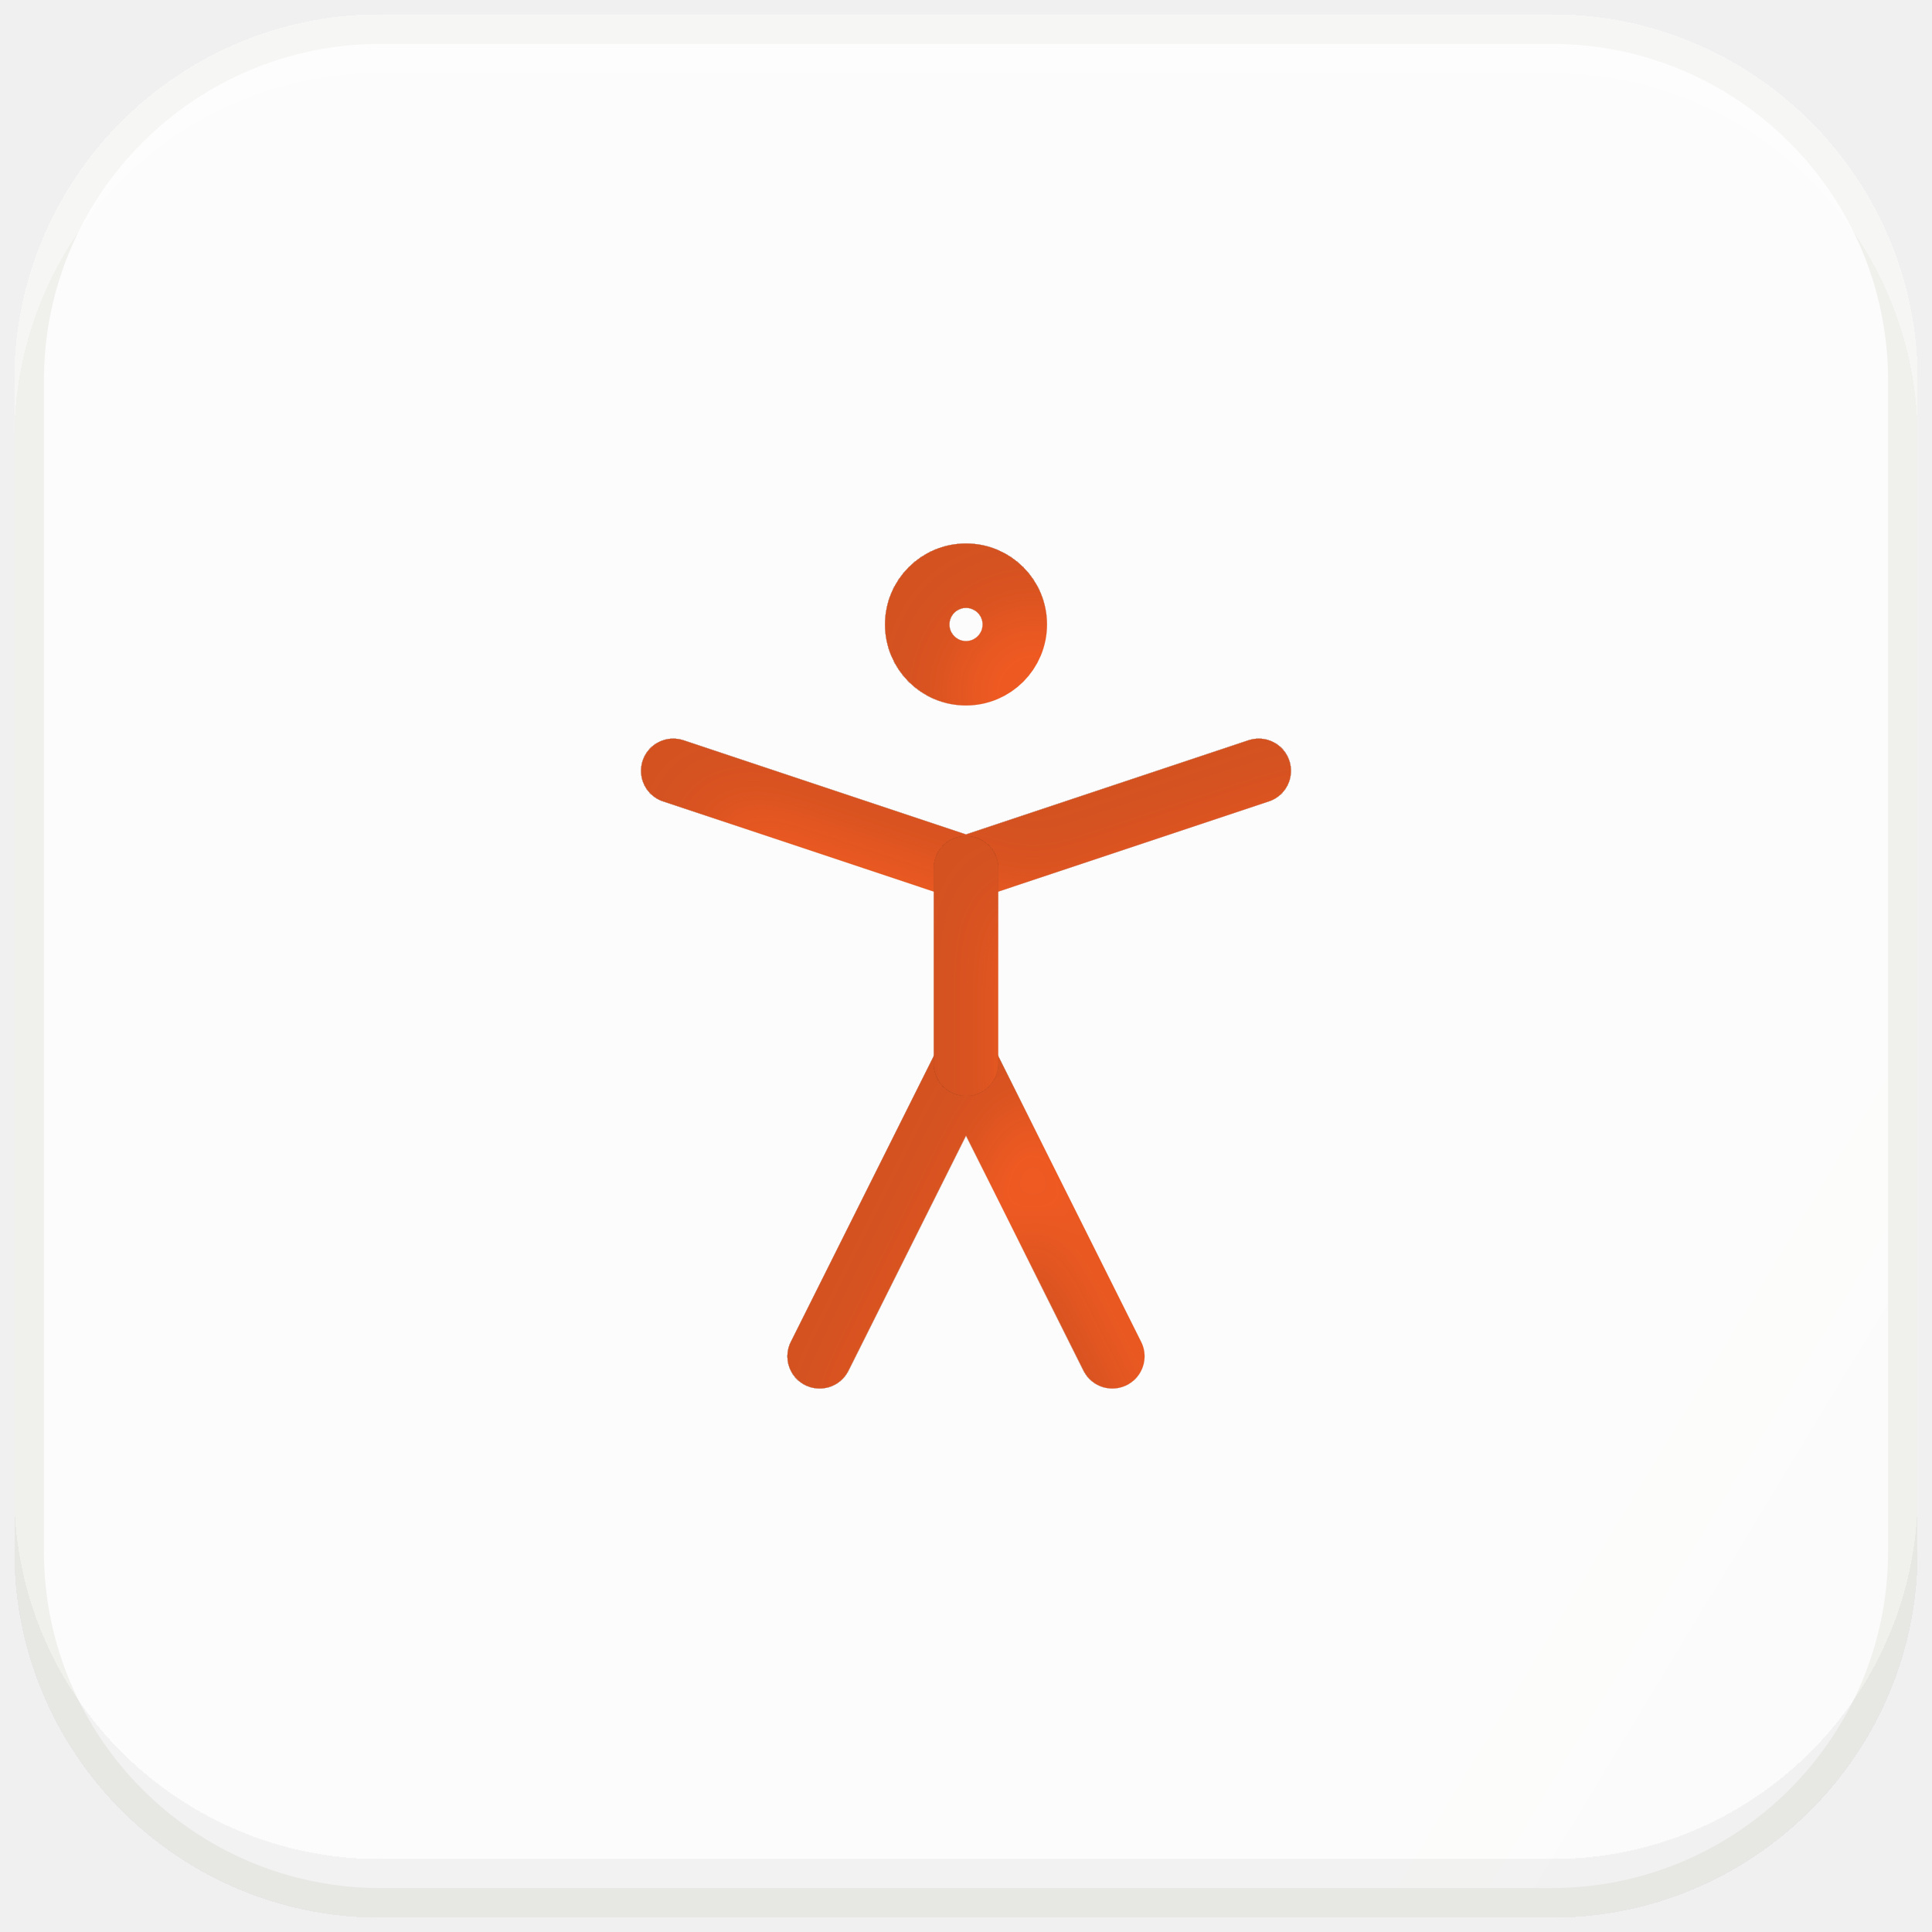
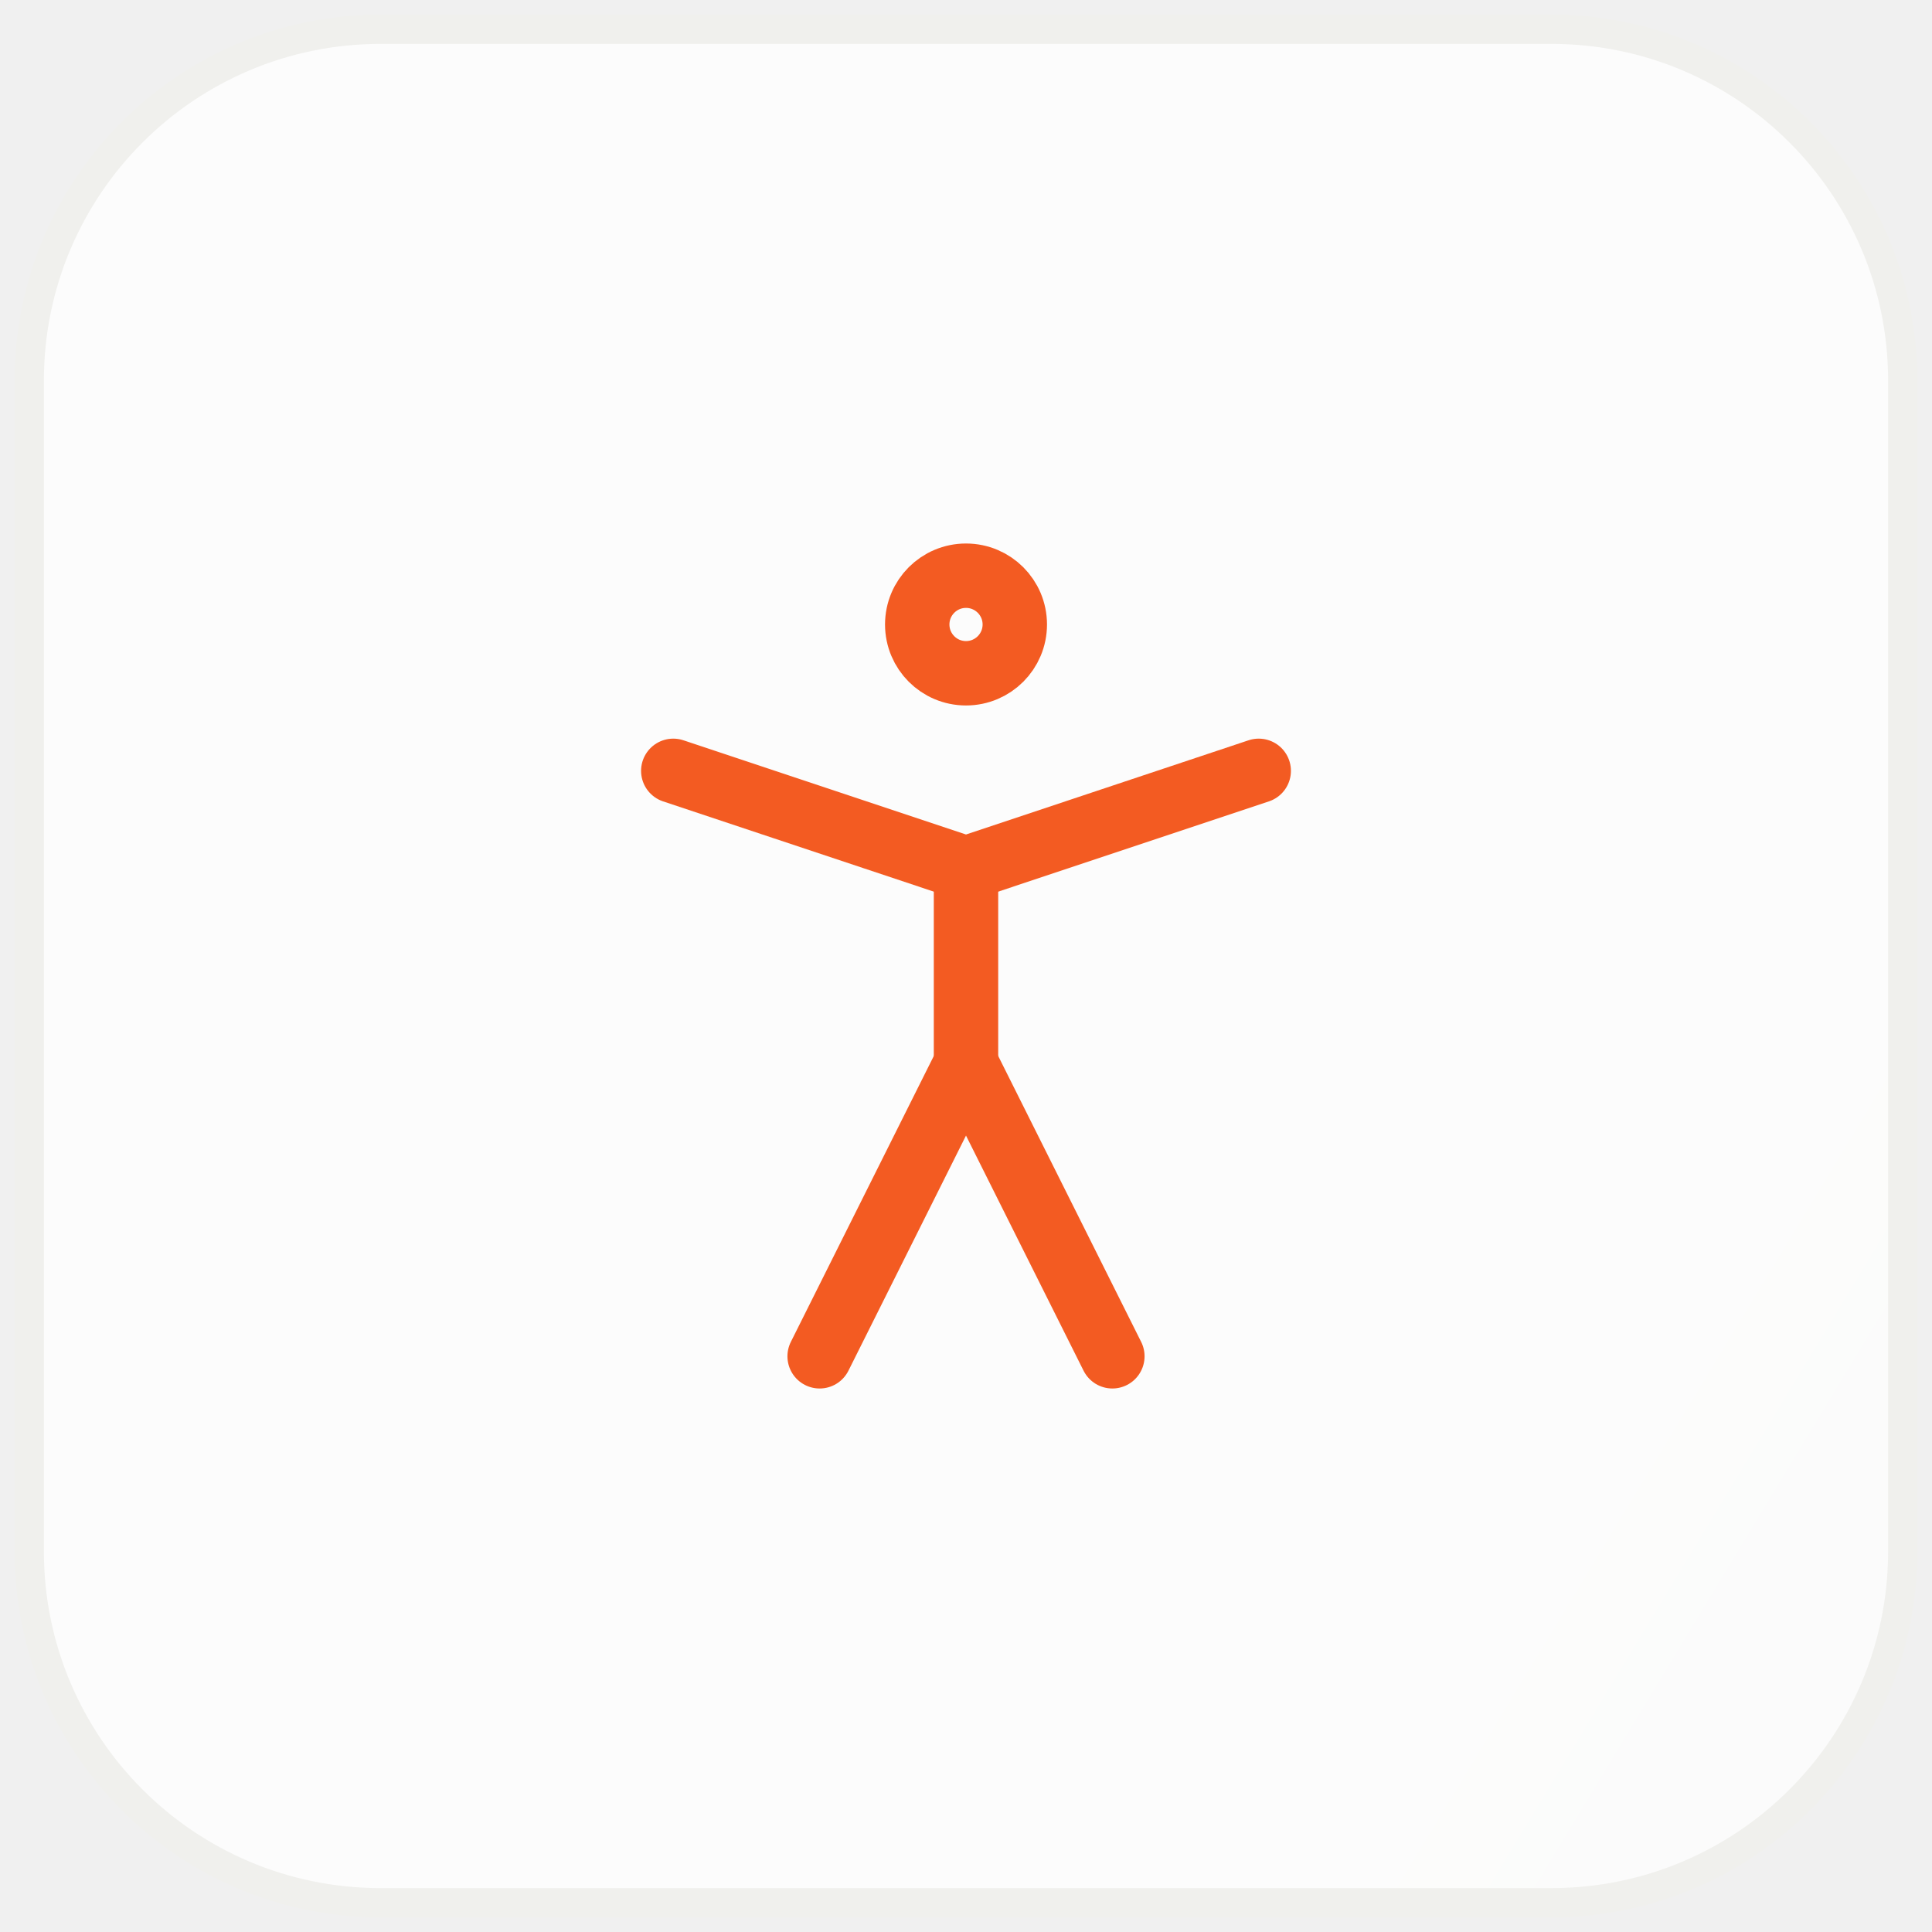
<svg xmlns="http://www.w3.org/2000/svg" width="66" height="66" viewBox="0 0 66 66" fill="none">
-   <g filter="url(#filter0_ii_2116_39627)">
-     <rect x="1" y="1" width="64" height="64" rx="12" fill="white" />
-     <rect x="1" y="1" width="64" height="64" rx="12" fill="url(#paint0_linear_2116_39627)" fill-opacity="0.02" />
-     <rect x="1" y="1" width="64" height="64" rx="12" stroke="#F0F0ED" stroke-linecap="round" />
-     <g filter="url(#filter1_i_2116_39627)">
-       <path d="M33 23C33.921 23 34.667 22.254 34.667 21.333C34.667 20.413 33.921 19.667 33 19.667C32.08 19.667 31.334 20.413 31.334 21.333C31.334 22.254 32.08 23 33 23Z" stroke="#F35B22" stroke-width="2.2" stroke-linecap="round" stroke-linejoin="round" />
-     </g>
-     <g filter="url(#filter2_i_2116_39627)">
-       <path d="M28 46.333L33 36.333L38 46.333" stroke="#F35B22" stroke-width="2.2" stroke-linecap="round" stroke-linejoin="round" />
-     </g>
-     <g filter="url(#filter3_i_2116_39627)">
-       <path d="M23 26.333L33 29.667L43 26.333" stroke="#F35B22" stroke-width="2.2" stroke-linecap="round" stroke-linejoin="round" />
-     </g>
-     <g filter="url(#filter4_i_2116_39627)">
-       <path d="M33 29.667V36.333" stroke="#F35B22" stroke-width="2.2" stroke-linecap="round" stroke-linejoin="round" />
-     </g>
-   </g>
+   <rect x="1" y="1" width="64" height="64" rx="12" fill="white" />
+   <rect x="1" y="1" width="64" height="64" rx="12" fill="url(#paint0_linear_2116_39627)" fill-opacity="0.02" />
+   <rect x="1" y="1" width="64" height="64" rx="12" stroke="#F0F0ED" stroke-linecap="round" />
+   <path d="M33 23C33.921 23 34.667 22.254 34.667 21.333C34.667 20.413 33.921 19.667 33 19.667C32.08 19.667 31.334 20.413 31.334 21.333C31.334 22.254 32.08 23 33 23Z" stroke="#F35B22" stroke-width="2.2" stroke-linecap="round" stroke-linejoin="round" />
+   <path d="M28 46.333L33 36.333L38 46.333" stroke="#F35B22" stroke-width="2.2" stroke-linecap="round" stroke-linejoin="round" />
+   <path d="M23 26.333L33 29.667L43 26.333" stroke="#F35B22" stroke-width="2.2" stroke-linecap="round" stroke-linejoin="round" />
+   <path d="M33 29.667V36.333" stroke="#F35B22" stroke-width="2.2" stroke-linecap="round" stroke-linejoin="round" />
  <defs>
-     <filter id="filter0_ii_2116_39627" x="0.5" y="0.5" width="65" height="65" filterUnits="userSpaceOnUse" color-interpolation-filters="sRGB">
-       <feFlood flood-opacity="0" result="BackgroundImageFix" />
-       <feBlend mode="normal" in="SourceGraphic" in2="BackgroundImageFix" result="shape" />
-       <feColorMatrix in="SourceAlpha" type="matrix" values="0 0 0 0 0 0 0 0 0 0 0 0 0 0 0 0 0 0 127 0" result="hardAlpha" />
-       <feOffset dy="-2" />
-       <feComposite in2="hardAlpha" operator="arithmetic" k2="-1" k3="1" />
-       <feColorMatrix type="matrix" values="0 0 0 0 0 0 0 0 0 0 0 0 0 0 0 0 0 0 0.04 0" />
-       <feBlend mode="normal" in2="shape" result="effect1_innerShadow_2116_39627" />
-       <feColorMatrix in="SourceAlpha" type="matrix" values="0 0 0 0 0 0 0 0 0 0 0 0 0 0 0 0 0 0 127 0" result="hardAlpha" />
-       <feOffset dy="2" />
-       <feComposite in2="hardAlpha" operator="arithmetic" k2="-1" k3="1" />
-       <feColorMatrix type="matrix" values="0 0 0 0 1 0 0 0 0 1 0 0 0 0 1 0 0 0 0.42 0" />
-       <feBlend mode="normal" in2="effect1_innerShadow_2116_39627" result="effect2_innerShadow_2116_39627" />
-     </filter>
-     <filter id="filter1_i_2116_39627" x="30.233" y="18.567" width="7.819" height="7.819" filterUnits="userSpaceOnUse" color-interpolation-filters="sRGB">
-       <feFlood flood-opacity="0" result="BackgroundImageFix" />
-       <feBlend mode="normal" in="SourceGraphic" in2="BackgroundImageFix" result="shape" />
-       <feColorMatrix in="SourceAlpha" type="matrix" values="0 0 0 0 0 0 0 0 0 0 0 0 0 0 0 0 0 0 127 0" result="hardAlpha" />
-       <feOffset dx="2.286" dy="2.286" />
-       <feGaussianBlur stdDeviation="1.143" />
-       <feComposite in2="hardAlpha" operator="arithmetic" k2="-1" k3="1" />
-       <feColorMatrix type="matrix" values="0 0 0 0 0.467 0 0 0 0 0.212 0 0 0 0 0.11 0 0 0 0.25 0" />
-       <feBlend mode="normal" in2="shape" result="effect1_innerShadow_2116_39627" />
-     </filter>
-     <filter id="filter2_i_2116_39627" x="26.9" y="35.233" width="14.486" height="14.486" filterUnits="userSpaceOnUse" color-interpolation-filters="sRGB">
-       <feFlood flood-opacity="0" result="BackgroundImageFix" />
-       <feBlend mode="normal" in="SourceGraphic" in2="BackgroundImageFix" result="shape" />
-       <feColorMatrix in="SourceAlpha" type="matrix" values="0 0 0 0 0 0 0 0 0 0 0 0 0 0 0 0 0 0 127 0" result="hardAlpha" />
-       <feOffset dx="2.286" dy="2.286" />
-       <feGaussianBlur stdDeviation="1.143" />
-       <feComposite in2="hardAlpha" operator="arithmetic" k2="-1" k3="1" />
-       <feColorMatrix type="matrix" values="0 0 0 0 0.467 0 0 0 0 0.212 0 0 0 0 0.11 0 0 0 0.25 0" />
-       <feBlend mode="normal" in2="shape" result="effect1_innerShadow_2116_39627" />
-     </filter>
-     <filter id="filter3_i_2116_39627" x="21.9" y="25.233" width="24.486" height="7.819" filterUnits="userSpaceOnUse" color-interpolation-filters="sRGB">
-       <feFlood flood-opacity="0" result="BackgroundImageFix" />
-       <feBlend mode="normal" in="SourceGraphic" in2="BackgroundImageFix" result="shape" />
-       <feColorMatrix in="SourceAlpha" type="matrix" values="0 0 0 0 0 0 0 0 0 0 0 0 0 0 0 0 0 0 127 0" result="hardAlpha" />
-       <feOffset dx="2.286" dy="2.286" />
-       <feGaussianBlur stdDeviation="1.143" />
-       <feComposite in2="hardAlpha" operator="arithmetic" k2="-1" k3="1" />
-       <feColorMatrix type="matrix" values="0 0 0 0 0.467 0 0 0 0 0.212 0 0 0 0 0.11 0 0 0 0.25 0" />
-       <feBlend mode="normal" in2="shape" result="effect1_innerShadow_2116_39627" />
-     </filter>
-     <filter id="filter4_i_2116_39627" x="31.9" y="28.567" width="4.486" height="11.152" filterUnits="userSpaceOnUse" color-interpolation-filters="sRGB">
-       <feFlood flood-opacity="0" result="BackgroundImageFix" />
-       <feBlend mode="normal" in="SourceGraphic" in2="BackgroundImageFix" result="shape" />
-       <feColorMatrix in="SourceAlpha" type="matrix" values="0 0 0 0 0 0 0 0 0 0 0 0 0 0 0 0 0 0 127 0" result="hardAlpha" />
-       <feOffset dx="2.286" dy="2.286" />
-       <feGaussianBlur stdDeviation="1.143" />
-       <feComposite in2="hardAlpha" operator="arithmetic" k2="-1" k3="1" />
-       <feColorMatrix type="matrix" values="0 0 0 0 0.467 0 0 0 0 0.212 0 0 0 0 0.11 0 0 0 0.25 0" />
-       <feBlend mode="normal" in2="shape" result="effect1_innerShadow_2116_39627" />
-     </filter>
    <linearGradient id="paint0_linear_2116_39627" x1="52.584" y1="69.302" x2="9.177" y2="43.022" gradientUnits="userSpaceOnUse">
      <stop stop-color="#484946" />
      <stop offset="1" stop-color="#6E6F6C" />
    </linearGradient>
  </defs>
</svg>
